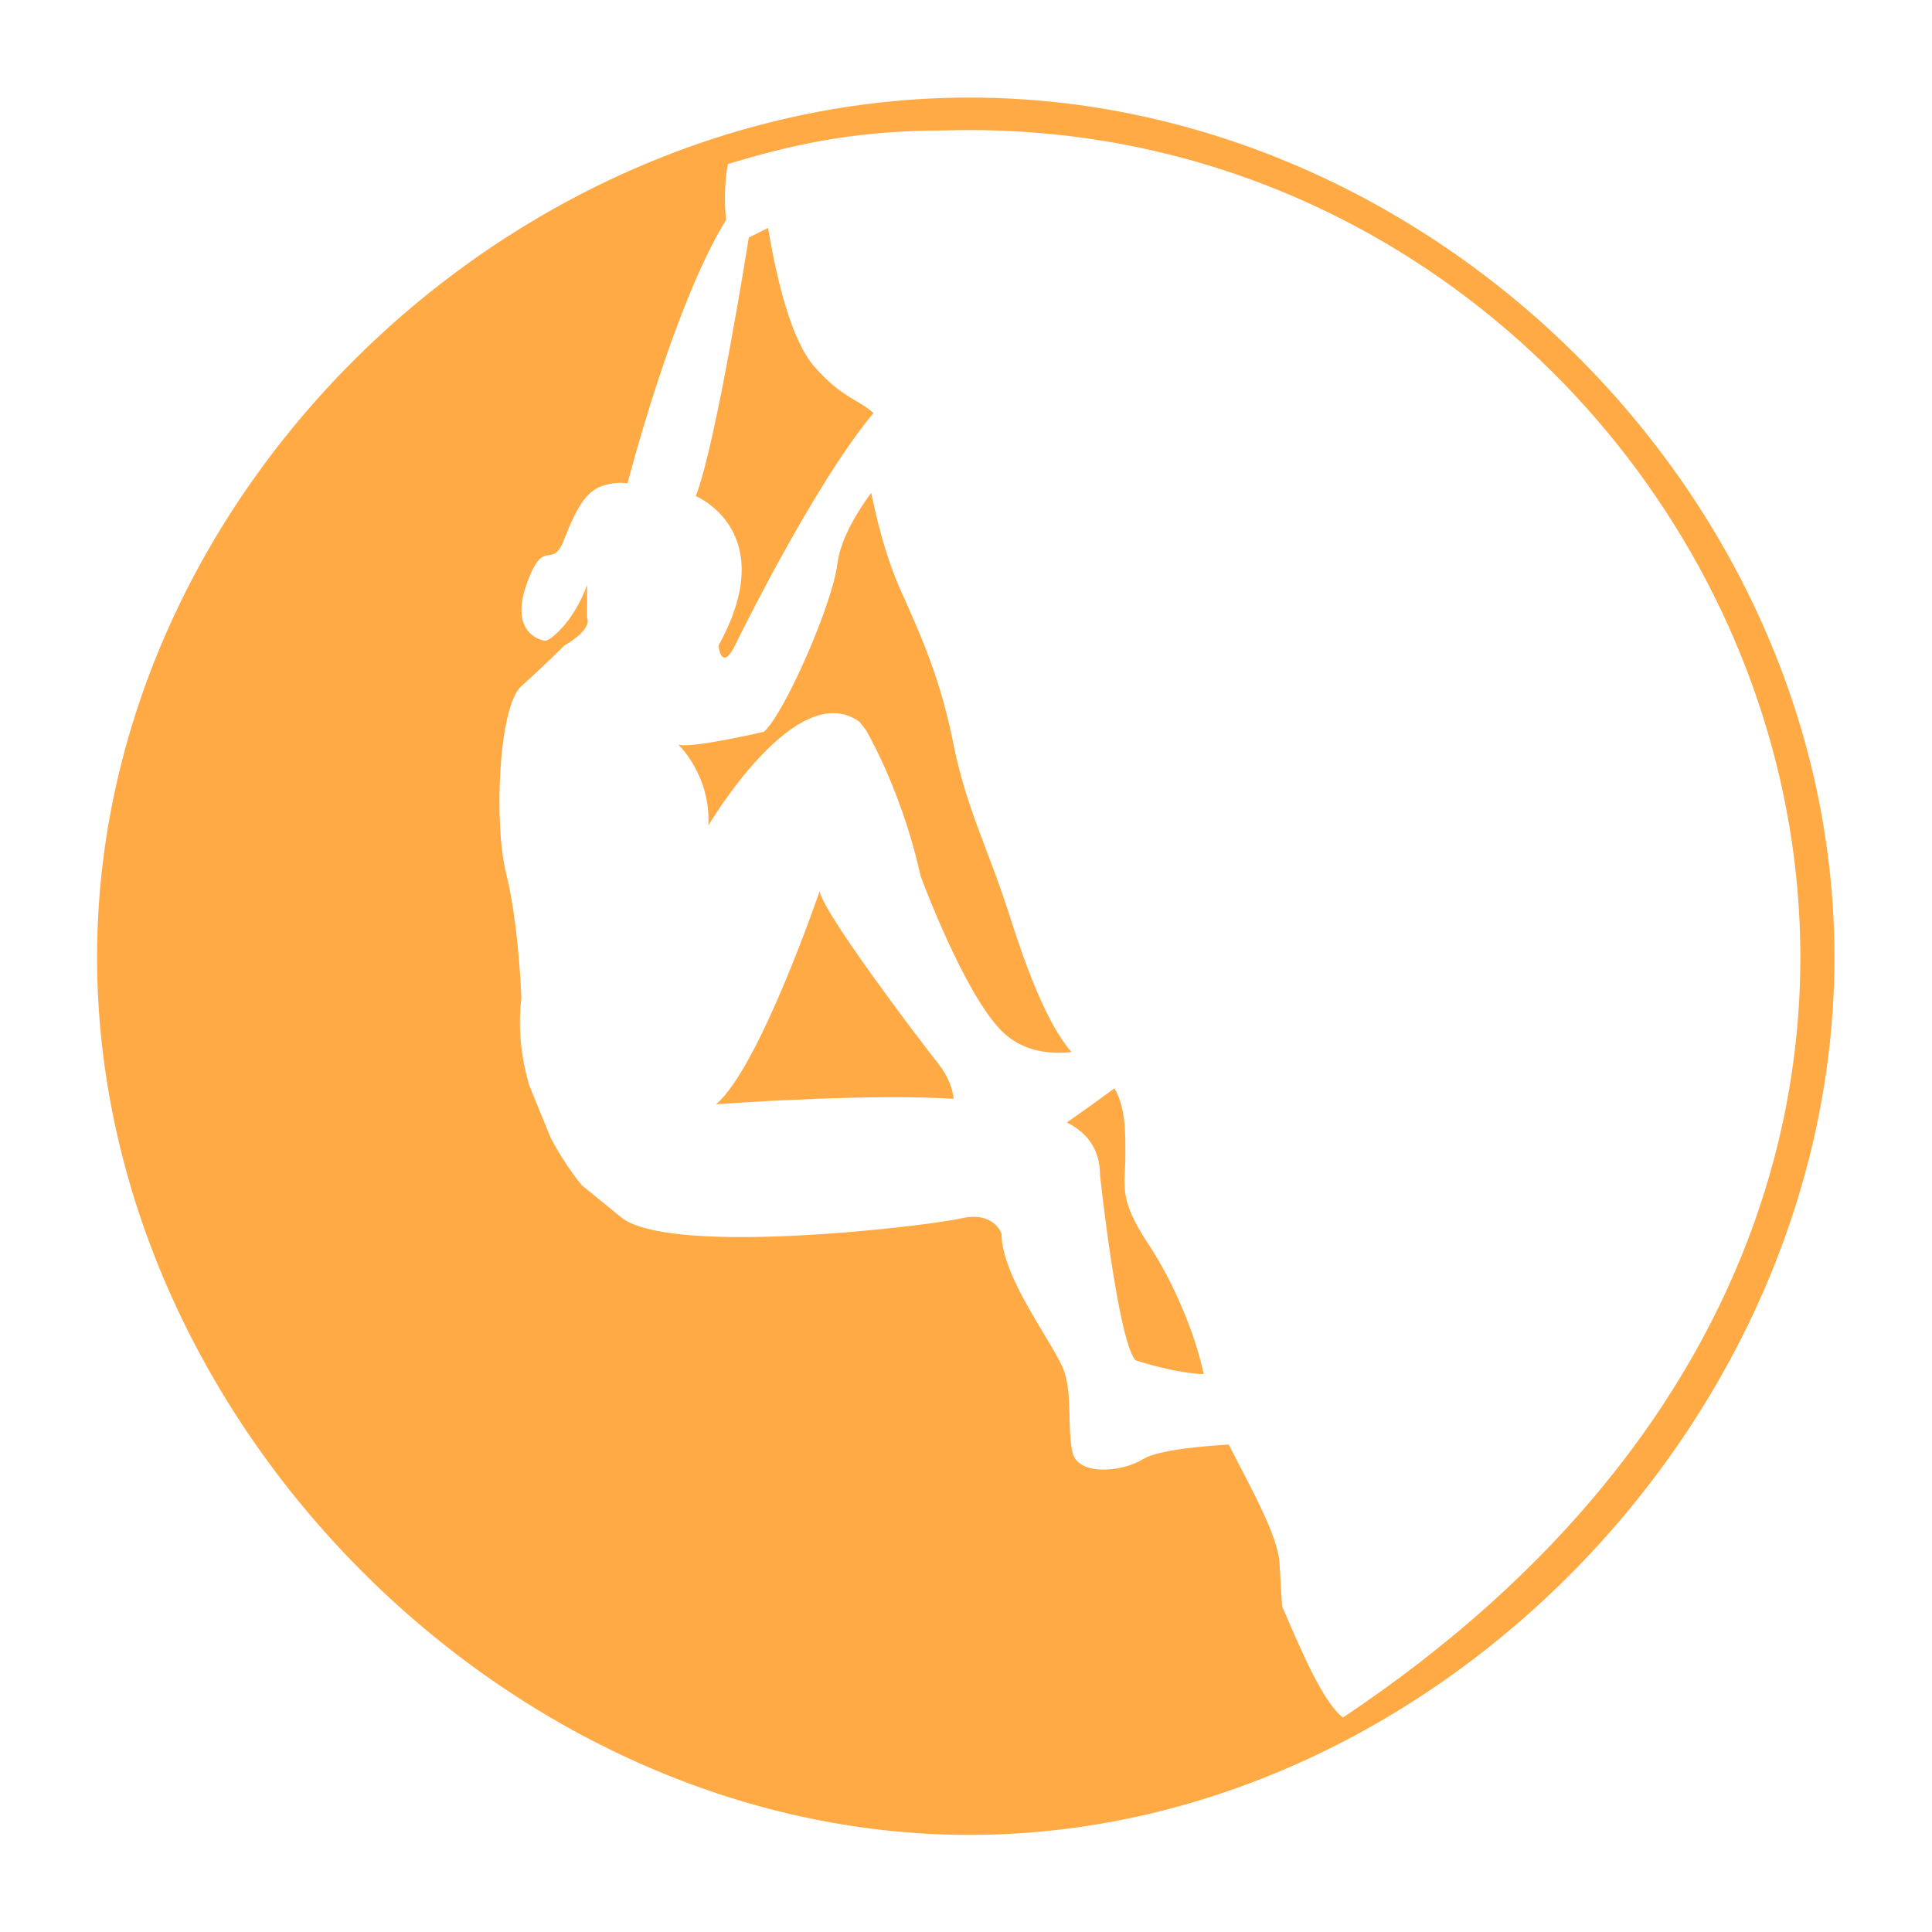
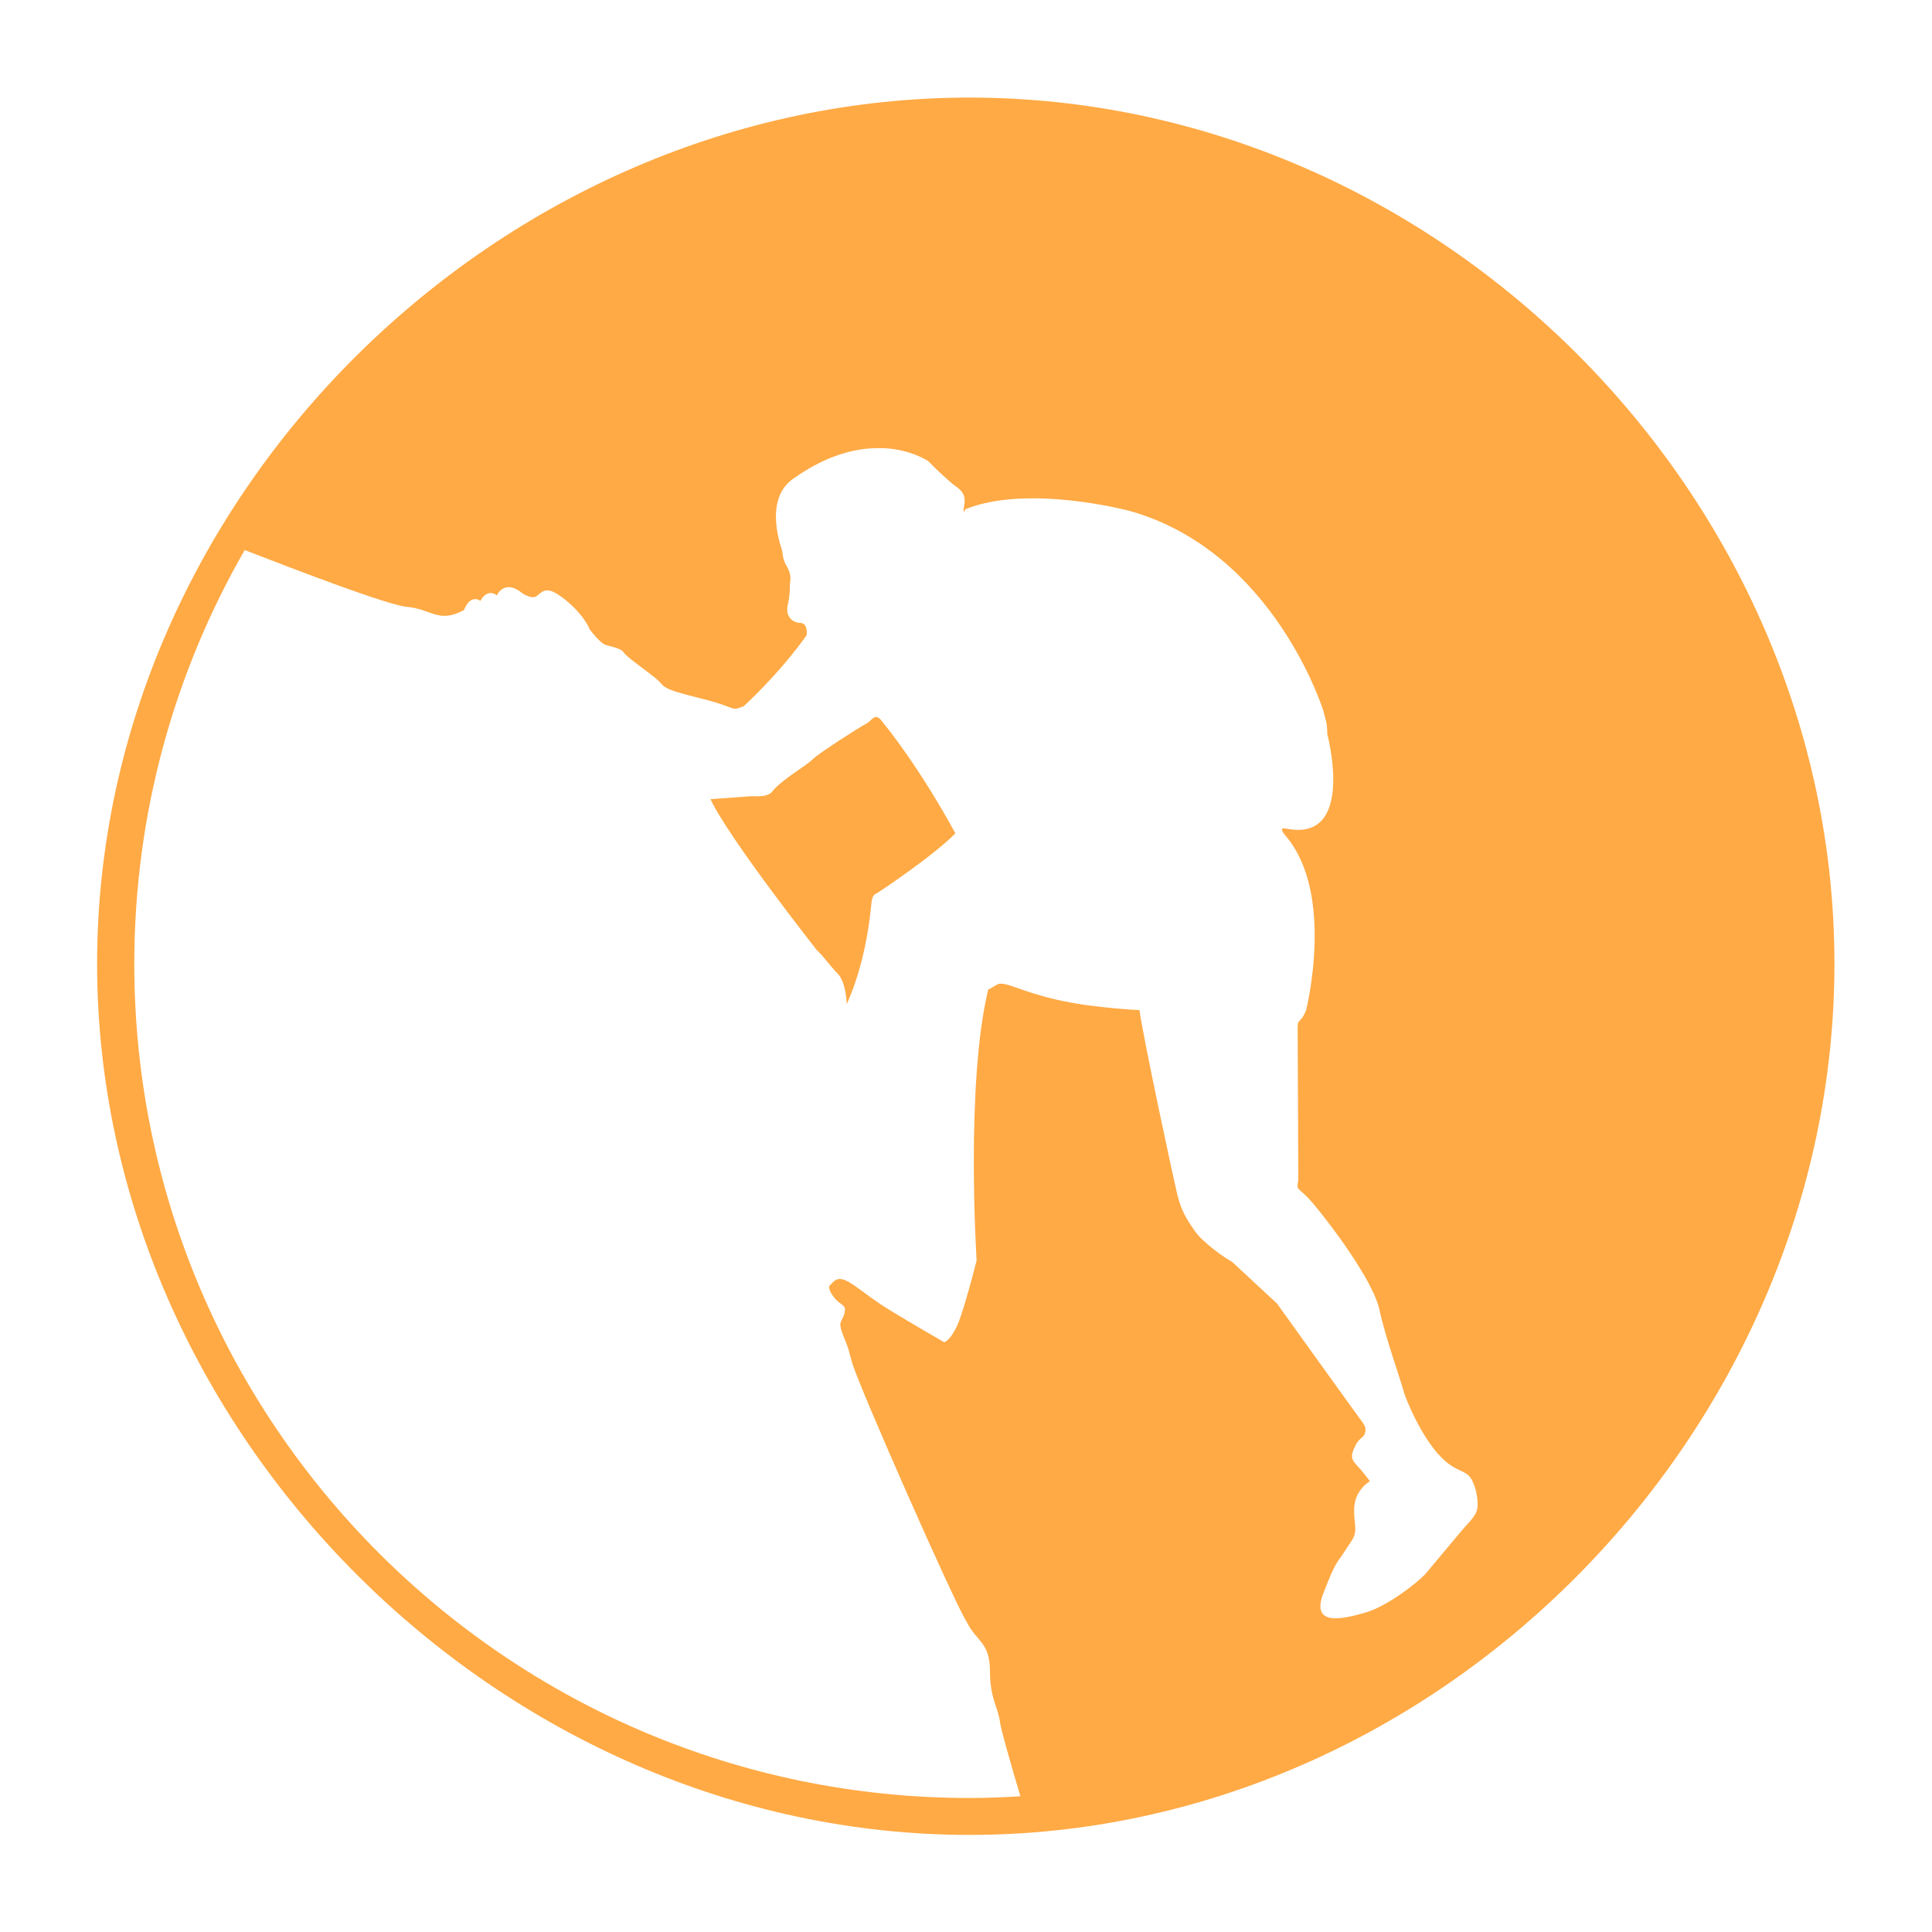
- <svg xmlns="http://www.w3.org/2000/svg" height="65" width="65" id="svg4575" version="1.1">
-   <defs id="defs4594" />
-   <g id="mountain_climbing" ng-click="editCtrl.pushToArray(route, 'activities', 'mountain_climbing', $event)" class="activity-icon" transform="matrix(0.9616816,0,0,-0.964473,-187.0172,163.1547)">
-     <g id="g5143" transform="translate(-6.4,32.13783)">
-       <g transform="translate(269.8201,103.3421)" id="g194" />
-       <g transform="translate(264.0118,103.6289)" id="g198">
-         <path style="fill:#ffaa45;fill-opacity:1;fill-rule:nonzero;stroke:none" d="m 32.545,2.061 c -16.141,0 -30.521,13.852 -30.521,29.993 0,16.141 14.38,30.611 30.521,30.611 16.14,0 30.259,-14.47 30.259,-30.611 0,-16.141 -14.119,-29.993 -30.259,-29.993 z M 31.736,3.206 C 58.626,2.465 75.879,38.43 45.612,58.57 44.906,58.039 44.127,56.183 43.479,54.686 l -0.088,-1.504 c -0.058,-0.973 -1.04,-2.686 -1.775,-4.133 -0.807,0.046 -2.47,0.178 -2.998,0.508 -0.707,0.442 -2.3,0.62 -2.477,-0.264 -0.176,-0.884 0.001,-1.858 -0.264,-2.742 -0.265,-0.884 -2.211,-3.27 -2.211,-4.861 0,0 -0.264,-0.796 -1.414,-0.531 -0.078,0.018 -0.197,0.04 -0.344,0.064 l -0.221,0.035 c -2.288,0.354 -9.612,1.093 -11.283,-0.1 l -1.414,-1.148 c 0,0 -0.552,-0.629 -1.1,-1.666 l -0.752,-1.84 c -0.262,-0.907 -0.405,-1.94 -0.27,-3.037 0,0 -0.089,-2.563 -0.531,-4.332 -0.442,-1.768 -0.266,-5.836 0.531,-6.543 0.795,-0.707 1.5,-1.414 1.5,-1.414 0,0 0.976,-0.531 0.799,-0.973 l 0,-1.15 c 0,-10e-7 -0.343,1.075 -1.15,1.77 -0.275,0.236 -0.354,0.178 -0.354,0.178 0,0 -1.238,-0.178 -0.619,-1.947 0.619,-1.768 0.882,-0.44 1.324,-1.59 0.443,-1.149 0.798,-1.68 1.328,-1.857 0.531,-0.176 0.885,-0.088 0.885,-0.088 0,0 1.591,-6.187 3.447,-9.193 0,0 -0.119,-0.975 0.063,-1.948 2.637,-0.8 4.749,-1.172 7.644,-1.172 z M 25.5,6.607 24.824,6.943 c 0,0 -1.147,7.25 -1.855,9.018 0,0 3.005,1.238 0.795,5.217 0,0 0.088,0.883 0.531,0.088 0,0 2.723,-5.604 4.891,-8.201 -0.56,-0.498 -1.103,-0.525 -2.062,-1.611 C 26.31,10.531 25.797,8.413 25.5,6.607 Z m 3.605,9.242 c -0.432,0.583 -1.072,1.577 -1.186,2.498 -0.177,1.415 -1.857,5.217 -2.564,5.836 0,0 -2.653,0.618 -3.006,0.441 0,0 1.148,1.063 1.061,2.83 0,0 3.093,-5.234 5.297,-3.607 l 0.227,0.293 c 0.35,0.622 1.33,2.503 1.902,5.082 0,0 1.503,4.068 2.83,5.395 0.659,0.659 1.537,0.836 2.447,0.74 -0.894,-1.03 -1.622,-3.058 -2.182,-4.809 -0.707,-2.211 -1.504,-3.714 -1.945,-5.924 -0.442,-2.21 -1.061,-3.625 -1.857,-5.393 -0.376,-0.836 -0.652,-1.788 -0.84,-2.562 l -0.176,-0.779 c -0.003,-0.014 -0.006,-0.028 -0.008,-0.041 z m -1.805,13.904 c 0,0 -2.122,6.189 -3.625,7.426 0,-10e-7 4.034,-0.303 7.133,-0.238 l 0.232,0.006 c 0.332,0.009 0.651,0.022 0.951,0.041 -0.037,-0.348 -0.177,-0.767 -0.535,-1.223 -0.222,-0.282 -0.549,-0.706 -0.924,-1.201 l -0.326,-0.436 c -1.237,-1.652 -2.781,-3.811 -2.906,-4.375 z m 10.316,6.869 c -0.333,0.245 -1.024,0.747 -1.668,1.191 0.619,0.302 1.164,0.849 1.164,1.842 0,0 0.619,5.746 1.238,6.453 0,0 1.345,0.447 2.389,0.484 -0.277,-1.32 -1.008,-3.144 -1.947,-4.553 -1.06,-1.591 -0.795,-2.033 -0.795,-3.006 0,-0.693 0.042,-1.698 -0.381,-2.412 z" id="path200" transform="matrix(1,0,0,-1,-61.7707,32.05538)" />
+ <svg xmlns="http://www.w3.org/2000/svg" height="65" width="65" id="svg6900" version="1.1">
+   <defs id="defs6914" />
+   <g id="rock_climbing" ng-click="editCtrl.pushToArray(route, 'activities', 'rock_climbing', $event)" class="activity-icon" transform="matrix(0.9769456,0,0,-0.9769456,-284.9385,75.22536)">
+     <g id="g5269" transform="translate(-6.4,11.2)">
+       <g transform="matrix(1.001441,0,0,1.000031,360.7185,32.6109)" id="g278">
+         <path style="fill:#ffaa45;fill-opacity:1;fill-rule:nonzero;stroke:none" d="m 31.764,2.043 c -16.141,0 -30.002,13.687 -30.002,29.828 0,16.141 13.861,30 30.002,30 16.14,0 29.742,-13.859 29.742,-30 0,-16.141 -13.602,-29.828 -29.742,-29.828 z M 28.797,14.115 c 0.97,0.045 1.547,0.449 1.547,0.449 0.243,0.252 0.751,0.732 0.957,0.875 0.206,0.144 0.345,0.299 0.277,0.666 -0.069,0.369 0.043,0.113 0.043,0.113 2.173,-0.877 5.656,0.061 5.656,0.061 4.977,1.407 6.662,6.906 6.662,6.906 0.065,0.31 0.12,0.314 0.129,0.787 0,0 0.992,3.727 -1.408,3.246 -0.143,-0.028 -0.245,-0.007 -0.025,0.25 1.713,2.005 0.701,6.008 0.701,6.008 -0.198,0.491 -0.299,0.241 -0.289,0.645 l 0.023,5.205 c -0.076,0.409 -0.03,0.163 0.541,0.84 0.572,0.678 2.029,2.619 2.246,3.611 0.216,0.992 0.719,2.375 0.869,2.932 2e-6,0 0.695,1.916 1.672,2.49 0.335,0.197 0.517,0.18 0.668,0.504 0.151,0.324 0.227,0.827 0.119,1.061 -0.107,0.233 -0.332,0.423 -0.525,0.662 l -1.213,1.451 c -0.288,0.314 -1.317,1.122 -2.076,1.34 -0.76,0.218 -1.889,0.494 -1.439,-0.67 0.449,-1.164 0.464,-1.013 0.736,-1.449 0.271,-0.435 0.404,-0.474 0.348,-0.971 -0.055,-0.496 -0.05,-0.855 0.246,-1.201 0.297,-0.346 0.358,-0.104 0.088,-0.471 -0.27,-0.367 -0.528,-0.457 -0.402,-0.793 0.126,-0.336 0.223,-0.402 0.324,-0.49 0.101,-0.086 0.179,-0.284 0.008,-0.506 -0.169,-0.222 -2.721,-3.782 -2.943,-4.094 L 40.793,42.137 c -0.25,-0.131 -1.017,-0.674 -1.283,-1.062 -0.266,-0.388 -0.464,-0.678 -0.607,-1.275 -0.142,-0.598 -1.172,-5.399 -1.295,-6.332 0,0 -0.516,-0.023 -1.188,-0.096 l -0.562,-0.066 c -0.381,-0.053 -0.779,-0.121 -1.141,-0.207 -1.235,-0.293 -1.617,-0.58 -1.943,-0.535 -0.077,0.01 -0.341,0.211 -0.367,0.189 -0.789,3.266 -0.4,9.334 -0.4,9.334 0,-10e-7 -0.509,2.043 -0.738,2.379 0,0 -0.175,0.369 -0.377,0.438 0,0 -1.656,-0.951 -2.207,-1.32 -0.864,-0.578 -1.3,-1.089 -1.617,-0.746 -0.066,0.071 -0.108,0.115 -0.135,0.139 -0.004,0.068 0.022,0.18 0.148,0.352 0.254,0.343 0.463,0.255 0.381,0.578 -0.081,0.323 -0.249,0.241 -0.039,0.775 0.229,0.581 0.12,0.281 0.309,0.945 0.233,0.814 3.543,8.324 3.926,8.893 0.335,0.697 0.802,0.697 0.807,1.691 0.005,0.995 0.277,1.237 0.346,1.779 0.03,0.242 0.357,1.384 0.701,2.551 -0.579,0.035 -1.159,0.059 -1.746,0.059 -15.839,0 -28.725,-12.888 -28.725,-28.727 0,-5.183 1.385,-10.046 3.797,-14.248 1.784,0.693 4.927,1.899 5.574,1.955 0.853,0.074 1.083,0.586 1.969,0.111 0,0 0.186,-0.557 0.564,-0.318 0,0 0.211,-0.445 0.564,-0.189 10e-7,0 0.259,-0.586 0.881,-0.068 0,0 0.3,0.202 0.465,0.107 0.166,-0.096 0.278,-0.352 0.697,-0.104 0.419,0.247 0.955,0.771 1.145,1.229 1e-6,0 0.353,0.488 0.574,0.551 0.221,0.062 0.527,0.119 0.607,0.26 0.079,0.142 0.884,0.695 1.156,0.936 0.273,0.241 0.054,0.285 1.449,0.629 1.395,0.345 1.013,0.463 1.512,0.281 0,0 1.2,-1.083 2.168,-2.449 0,0 0.057,-0.413 -0.217,-0.422 -0.273,-0.008 -0.529,-0.226 -0.432,-0.631 0.096,-0.405 0.056,-0.644 0.082,-0.787 0.027,-0.143 0.001,-0.339 -0.129,-0.553 -0.129,-0.214 -0.132,-0.426 -0.141,-0.492 -0.009,-0.064 -0.676,-1.748 0.357,-2.49 1.023,-0.735 1.935,-1.007 2.674,-1.057 0.154,-0.01 0.301,-0.012 0.439,-0.006 z m -0.209,9.264 c -0.133,-0.042 -0.214,0.139 -0.371,0.221 -0.211,0.108 -1.626,1.008 -1.859,1.24 -0.233,0.232 -1.058,0.689 -1.391,1.113 -0.108,0.138 -0.378,0.169 -0.691,0.146 l -1.422,0.105 c 0.65,1.377 3.656,5.195 3.656,5.195 0.235,0.214 0.415,0.5 0.717,0.809 0.302,0.31 0.311,1.053 0.311,1.053 0,0 0.637,-1.268 0.838,-3.354 0.036,-0.373 0.074,-0.409 0.236,-0.484 0,0 1.878,-1.24 2.664,-2.041 0,0 -1.097,-2.091 -2.533,-3.875 -0.061,-0.075 -0.11,-0.115 -0.154,-0.129 z" transform="matrix(1,0,0,-1,-60.98873,31.87131)" id="path280" />
      </g>
-       <g transform="translate(233.6766,98.48442)" id="g202" />
-       <g transform="translate(234.2345,104.141)" id="g206" />
-       <g transform="translate(-54.57627,-166.0068)" id="g210">
-         <g clip-path="url(#clipPath214)" id="g212">
-           <g transform="translate(295.1695,255.5815)" id="g218" />
-         </g>
-       </g>
-       <g transform="translate(234.7862,132.3542)" id="g230" />
+       <g transform="translate(326.8326,21.94902)" id="g286" />
+       <g transform="translate(331.6497,61.72392)" id="g290" />
    </g>
  </g>
</svg>
